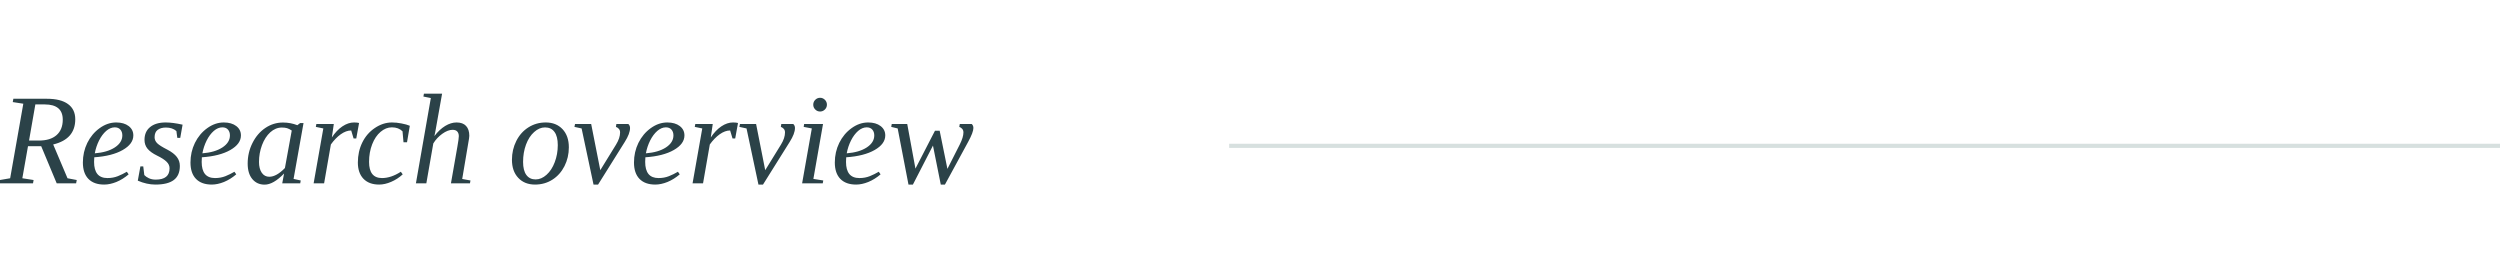
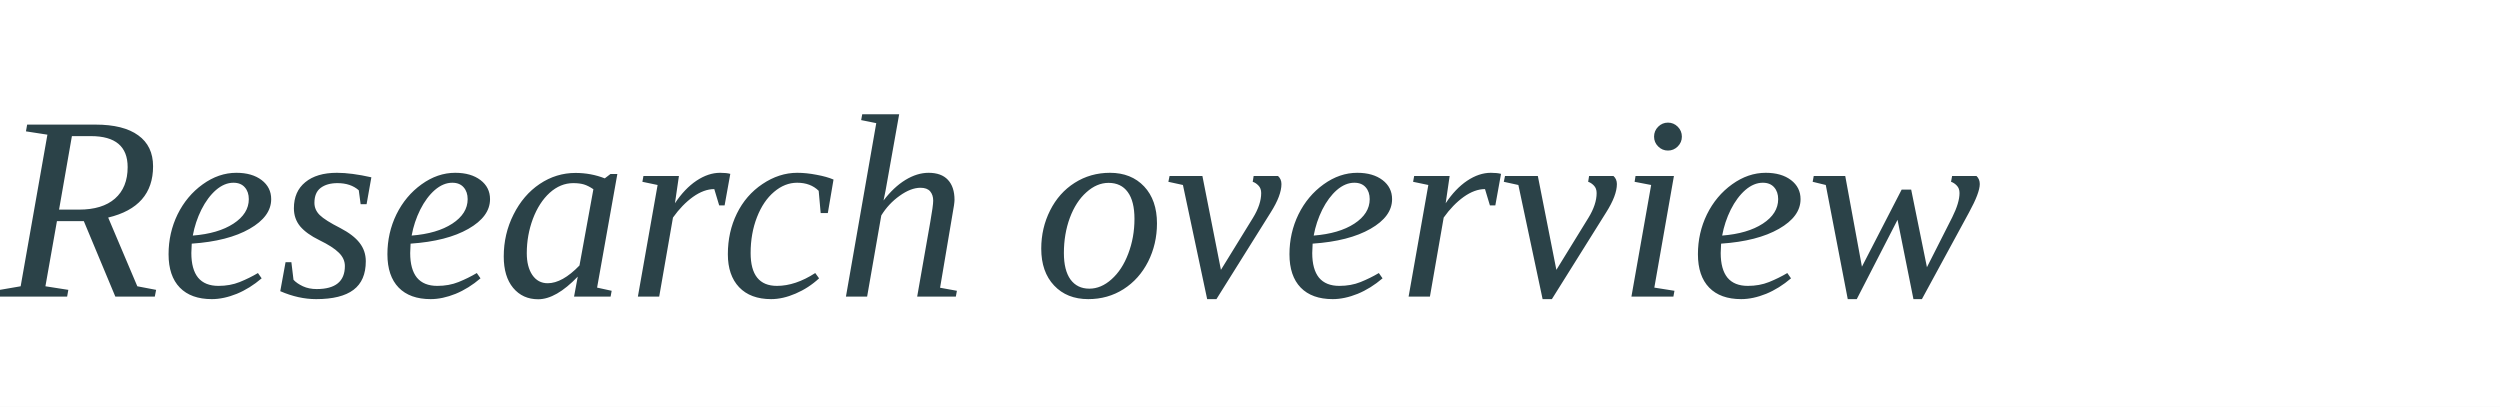
- <svg xmlns="http://www.w3.org/2000/svg" width="600" height="66" viewBox="0 0 600 66">
-   <rect width="600" height="66" fill="white" />
-   <text x="0" y="44" font-family="Georgia,Times New Roman,serif" font-size="31" font-style="italic" fill="#2b4248">Research overview</text>
-   <path d="M295 35H600" stroke="#d7e0df" />
+ <svg xmlns="http://www.w3.org/2000/svg" width="295" height="48" viewBox="0 0 295 48">
+   <rect width="295" height="48" fill="white" />
+   <text x="0" y="35" font-family="Georgia,Times New Roman,serif" font-size="31" font-style="italic" fill="#2b4248">Research overview</text>
</svg>
